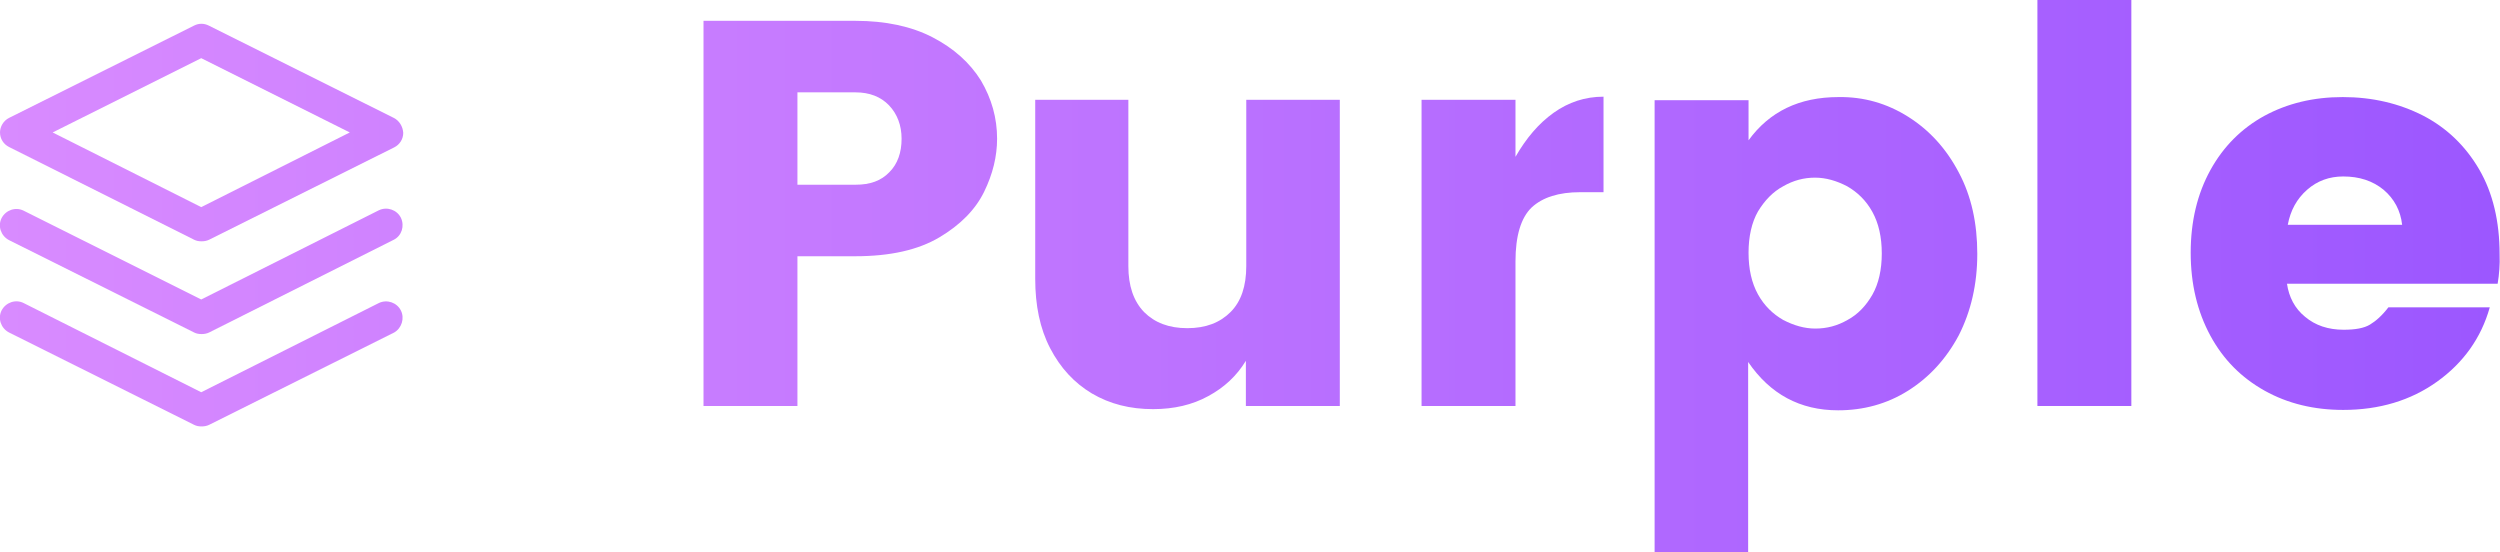
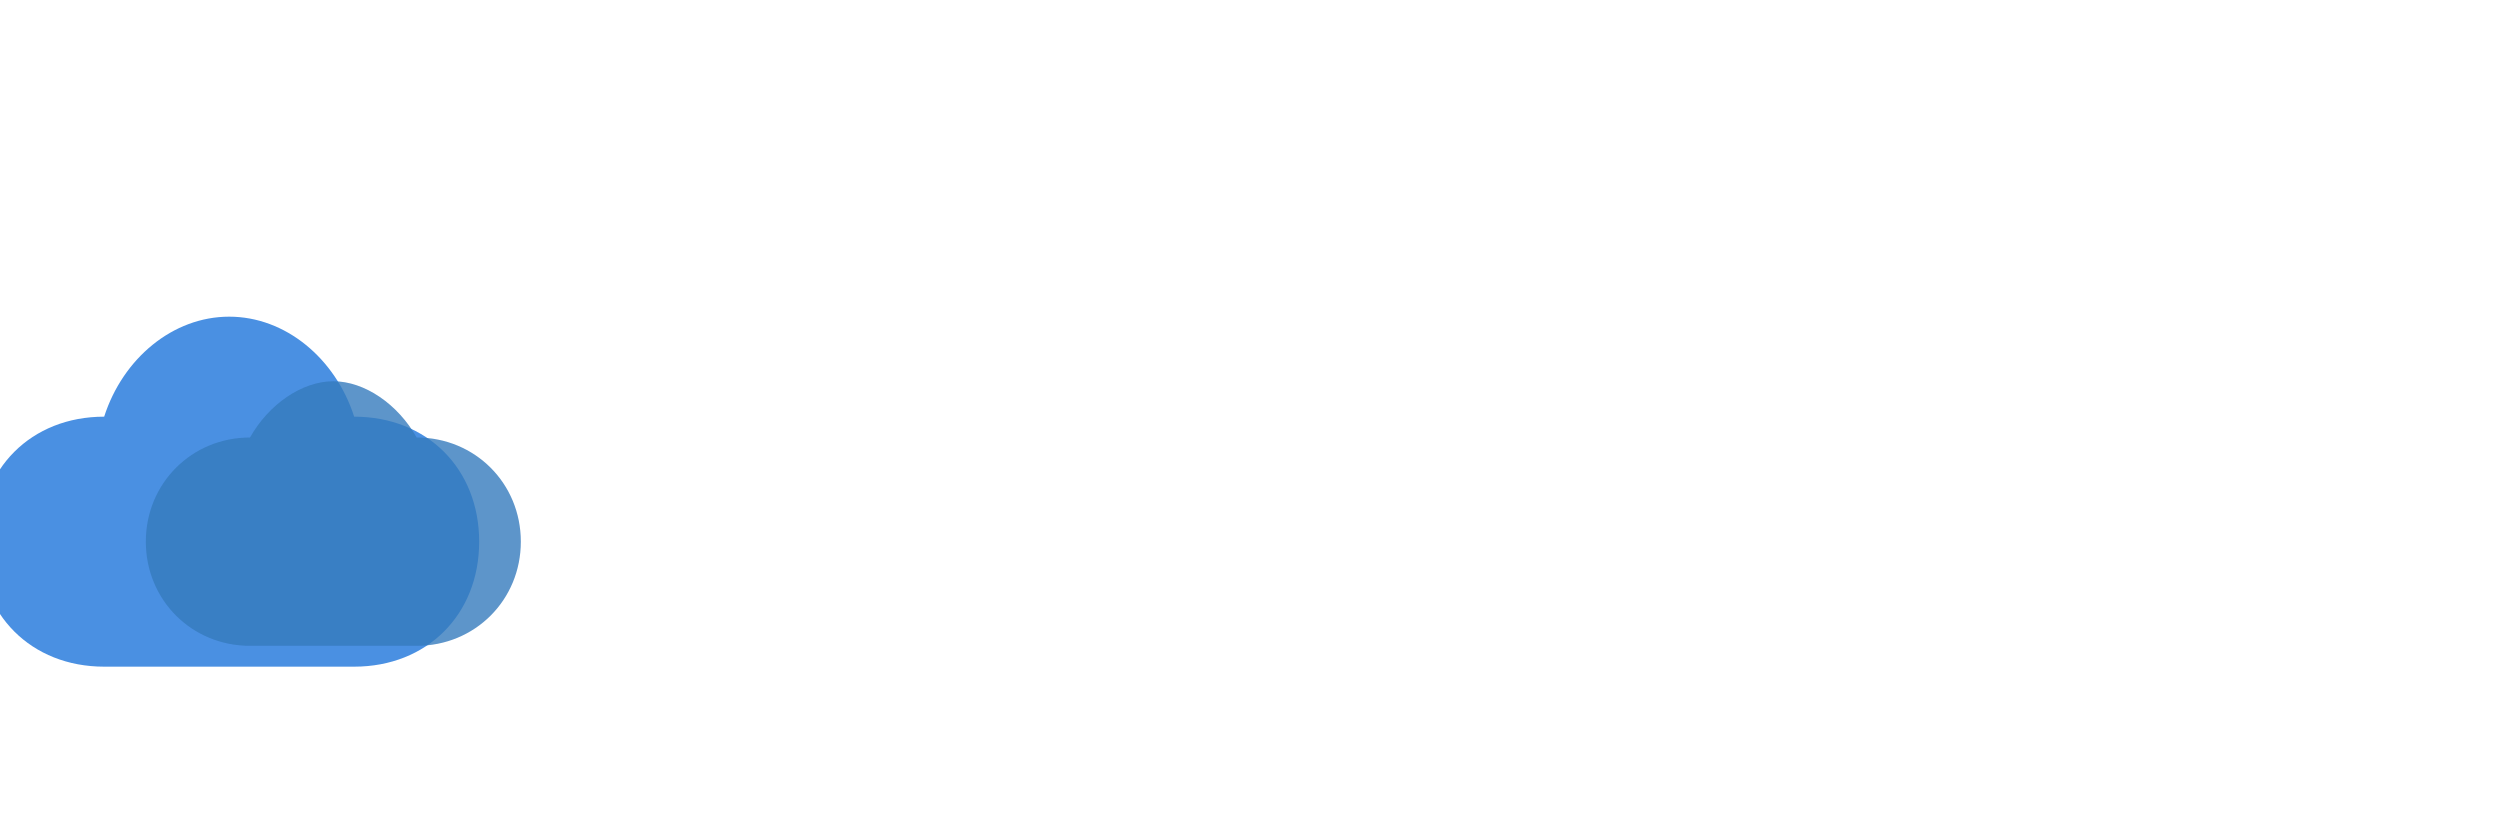
- <svg xmlns="http://www.w3.org/2000/svg" version="1.1" id="Layer_1" x="0px" y="0px" viewBox="0 0 636.1 140.4" style="enable-background:new 0 0 636.1 140.4;" xml:space="preserve">
-   <style type="text/css">
- 	.st0{fill:url(#SVGID_1_);}
- 	.st1{fill:url(#SVGID_2_);}
- 	.st2{fill:url(#SVGID_3_);}
- 	.st3{fill:url(#SVGID_4_);}
- 	.st4{fill:url(#SVGID_5_);}
- 	.st5{fill:url(#SVGID_6_);}
- 	.st6{fill:url(#SVGID_7_);}
- 	.st7{fill:url(#SVGID_8_);}
- 	.st8{fill:url(#SVGID_9_);}
- </style>
-   <linearGradient id="SVGID_1_" gradientUnits="userSpaceOnUse" x1="-14.647" y1="54.292" x2="656.557" y2="54.292">
-     <stop offset="1.502404e-03" style="stop-color:#DA8CFF" />
-     <stop offset="1" style="stop-color:#9A55FF" />
-   </linearGradient>
-   <path class="st0" d="M202.9,65.2v38.1h-23.9v-98h38.7c7.6,0,14.2,1.4,19.6,4.2c5.4,2.8,9.5,6.5,12.3,11c2.7,4.6,4.1,9.5,4.1,14.8  c0,4.5-1.1,9-3.3,13.5c-2.2,4.5-6,8.4-11.4,11.6c-5.4,3.2-12.5,4.8-21.4,4.8H202.9z M226.3,43.8c2.1-2.1,3.1-5,3.1-8.5  c0-3.4-1.1-6.3-3.2-8.5c-2.1-2.2-5-3.3-8.5-3.3h-14.8V47h14.8C221.4,47,224.2,46,226.3,43.8z" />
-   <linearGradient id="SVGID_2_" gradientUnits="userSpaceOnUse" x1="-14.647" y1="64.76" x2="656.557" y2="64.76">
-     <stop offset="1.502404e-03" style="stop-color:#DA8CFF" />
-     <stop offset="1" style="stop-color:#9A55FF" />
-   </linearGradient>
-   <path class="st1" d="M340.9,25.4v77.9H317V91.8c-2.3,3.8-5.5,6.8-9.6,9c-4,2.2-8.7,3.3-14,3.3c-5.9,0-11-1.3-15.6-4  c-4.5-2.7-8-6.5-10.6-11.5c-2.6-5-3.8-10.9-3.8-17.7V25.4h23.7v42.3c0,5,1.3,8.9,4,11.7c2.7,2.7,6.3,4.1,11,4.1  c4.7,0,8.3-1.4,11-4.1c2.7-2.7,4-6.6,4-11.7V25.4H340.9z" />
-   <linearGradient id="SVGID_3_" gradientUnits="userSpaceOnUse" x1="-14.647" y1="63.922" x2="656.557" y2="63.922">
-     <stop offset="1.502404e-03" style="stop-color:#DA8CFF" />
-     <stop offset="1" style="stop-color:#9A55FF" />
-   </linearGradient>
-   <path class="st2" d="M395.3,28.7c3.8-2.7,8-4.1,12.7-4.1v24.3h-5.9c-5.5,0-9.6,1.3-12.4,3.9c-2.7,2.6-4.1,7.2-4.1,13.7v36.8h-23.9  V25.4h23.9v14.5C388.3,35.2,391.5,31.4,395.3,28.7z" />
-   <linearGradient id="SVGID_4_" gradientUnits="userSpaceOnUse" x1="-14.647" y1="82.485" x2="656.557" y2="82.485">
-     <stop offset="1.502404e-03" style="stop-color:#DA8CFF" />
-     <stop offset="1" style="stop-color:#9A55FF" />
-   </linearGradient>
-   <path class="st3" d="M485.5,29.7c5.4,3.4,9.7,8.1,12.9,14.2c3.2,6,4.7,12.9,4.7,20.7c0,7.7-1.6,14.6-4.7,20.7  c-3.2,6-7.5,10.7-12.9,14.1s-11.4,5-17.8,5c-9.7,0-17.3-4.1-22.9-12.3v48.4H421v-115h23.9v10.2c5.3-7.3,12.9-11,22.9-11  C474.2,24.6,480.1,26.3,485.5,29.7z M453.7,47.4c-2.6,1.4-4.7,3.6-6.4,6.4c-1.6,2.8-2.4,6.4-2.4,10.5c0,4.2,0.8,7.7,2.4,10.6  c1.6,2.9,3.8,5,6.4,6.5c2.7,1.4,5.4,2.2,8.2,2.2c2.9,0,5.6-0.7,8.2-2.2c2.6-1.4,4.7-3.6,6.3-6.4c1.6-2.8,2.4-6.4,2.4-10.5  c0-4.2-0.8-7.7-2.4-10.6c-1.6-2.9-3.8-5-6.4-6.5c-2.7-1.4-5.4-2.2-8.2-2.2C459,45.2,456.3,45.9,453.7,47.4z" />
-   <linearGradient id="SVGID_5_" gradientUnits="userSpaceOnUse" x1="-14.647" y1="51.64" x2="656.557" y2="51.64">
-     <stop offset="1.502404e-03" style="stop-color:#DA8CFF" />
-     <stop offset="1" style="stop-color:#9A55FF" />
-   </linearGradient>
-   <path class="st4" d="M542.3,0v103.3h-23.9V0H542.3z" />
-   <linearGradient id="SVGID_6_" gradientUnits="userSpaceOnUse" x1="-14.647" y1="64.411" x2="656.557" y2="64.411">
-     <stop offset="1.502404e-03" style="stop-color:#DA8CFF" />
-     <stop offset="1" style="stop-color:#9A55FF" />
-   </linearGradient>
-   <path class="st5" d="M635.5,72.2h-53.6c0.5,3.4,2,6.3,4.6,8.4c2.6,2.2,5.9,3.3,9.8,3.3c3,0,5.2-0.4,6.7-1.3c1.5-0.9,3.1-2.3,4.7-4.4  h25.8c-2.2,7.8-6.7,14.1-13.4,18.9c-6.7,4.8-14.7,7.2-23.9,7.2c-7.4,0-14.1-1.6-20-4.9c-5.9-3.3-10.5-7.9-13.8-14  c-3.3-6.1-5-13.1-5-21.1c0-8,1.7-15,5-21c3.3-6,7.9-10.6,13.7-13.8c5.9-3.2,12.5-4.8,20-4.8c7.5,0,14.3,1.6,20.4,4.7  c6,3.1,10.8,7.7,14.3,13.7c3.5,6,5.2,13.3,5.2,21.6C636.1,67.3,635.9,69.8,635.5,72.2z M611.2,57.2c-0.4-3.6-2-6.6-4.7-8.9  c-2.8-2.3-6.2-3.4-10.3-3.4c-3.5,0-6.6,1.1-9.2,3.4c-2.6,2.3-4.2,5.2-4.9,8.9H611.2z" />
-   <g>
-     <g>
-       <linearGradient id="SVGID_7_" gradientUnits="userSpaceOnUse" x1="-14.647" y1="33.748" x2="656.557" y2="33.748">
-         <stop offset="1.502404e-03" style="stop-color:#DA8CFF" />
-         <stop offset="1" style="stop-color:#9A55FF" />
-       </linearGradient>
-       <path class="st6" d="M100.2,30L53.1,6.5c-1.2-0.6-2.5-0.6-3.7,0L2.3,30C0.9,30.7,0,32.2,0,33.7c0,1.6,0.9,3,2.3,3.7L49.4,61    c0.6,0.3,1.2,0.4,1.9,0.4c0.6,0,1.3-0.1,1.9-0.4l47.1-23.5c1.4-0.7,2.3-2.1,2.3-3.7C102.5,32.2,101.6,30.7,100.2,30z M51.2,52.7    L13.4,33.7l37.8-18.9l37.8,18.9L51.2,52.7z" />
-     </g>
-   </g>
-   <g>
-     <g>
-       <linearGradient id="SVGID_8_" gradientUnits="userSpaceOnUse" x1="-14.647" y1="92.608" x2="656.557" y2="92.608">
-         <stop offset="1.502404e-03" style="stop-color:#DA8CFF" />
-         <stop offset="1" style="stop-color:#9A55FF" />
-       </linearGradient>
-       <path class="st7" d="M102,79c-1-2-3.5-2.9-5.6-1.9L51.2,99.8L6,77.1c-2-1-4.5-0.2-5.6,1.9c-1,2-0.2,4.5,1.9,5.6l47.1,23.5    c0.6,0.3,1.2,0.4,1.9,0.4c0.6,0,1.3-0.1,1.9-0.4l47.1-23.5C102.2,83.5,103,81,102,79z" />
-     </g>
-   </g>
-   <g>
-     <g>
-       <linearGradient id="SVGID_9_" gradientUnits="userSpaceOnUse" x1="-14.647" y1="69.064" x2="656.557" y2="69.064">
-         <stop offset="1.502404e-03" style="stop-color:#DA8CFF" />
-         <stop offset="1" style="stop-color:#9A55FF" />
-       </linearGradient>
-       <path class="st8" d="M102,55.4c-1-2-3.5-2.9-5.6-1.9L51.2,76.2L6,53.6c-2-1-4.5-0.2-5.6,1.9c-1,2-0.2,4.5,1.9,5.6l47.1,23.5    c0.6,0.3,1.2,0.4,1.9,0.4c0.6,0,1.3-0.1,1.9-0.4L100.2,61C102.2,60,103,57.5,102,55.4z" />
-     </g>
-   </g>
+ <svg xmlns="http://www.w3.org/2000/svg" width="120" height="40" viewBox="0 0 120 40" fill="none">
+   <path d="M5 32C1.5 32 -1 29.5 -1 26C-1 22.5 1.5 20 5 20C5.9 17.2 8.3 15.2 11 15.2C13.7 15.2 16.1 17.2 17 20C20.5 20 23 22.5 23 26C23 29.5 20.5 32 17 32H5Z" fill="#4A90E2" />
+   <path d="M7 26C7 23.2 9.2 21 12 21C12.9 19.4 14.5 18.3 16 18.3C17.5 18.3 19.1 19.4 20 21C22.8 21 25 23.2 25 26C25 28.8 22.8 31 20 31H12C9.2 31 7 28.8 7 26Z" fill="#357ABD" opacity="0.8" />
</svg>
